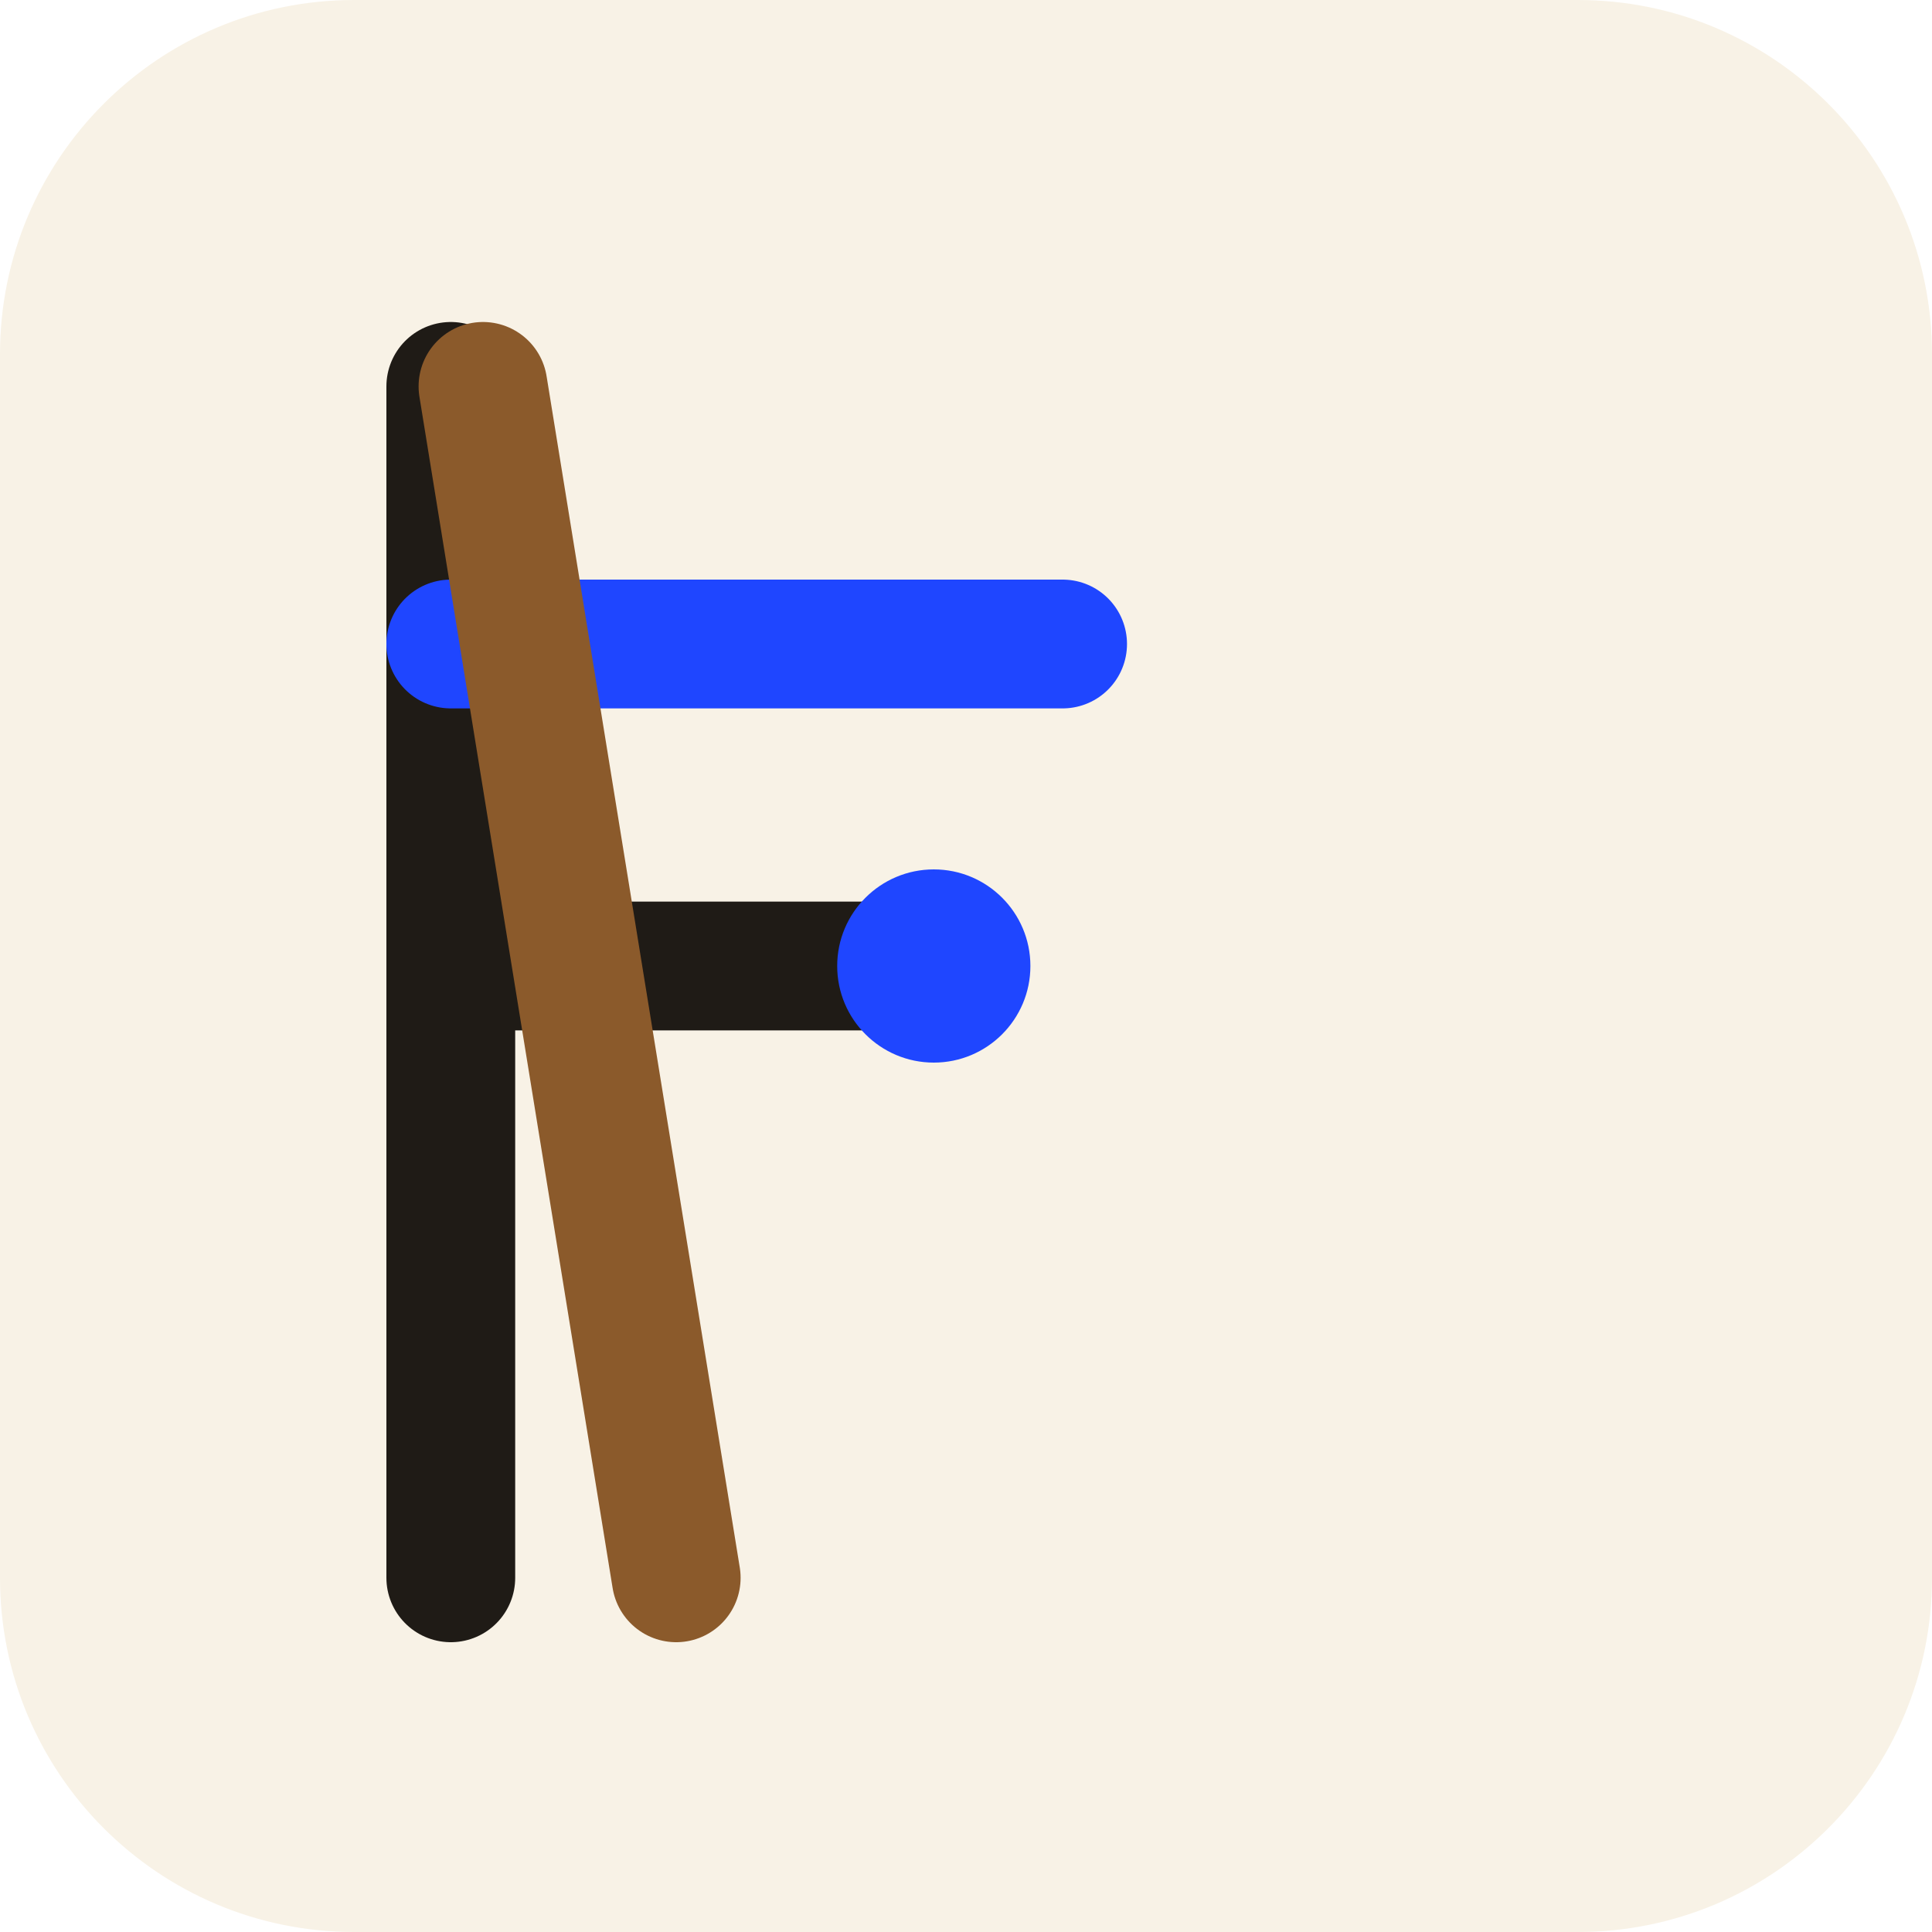
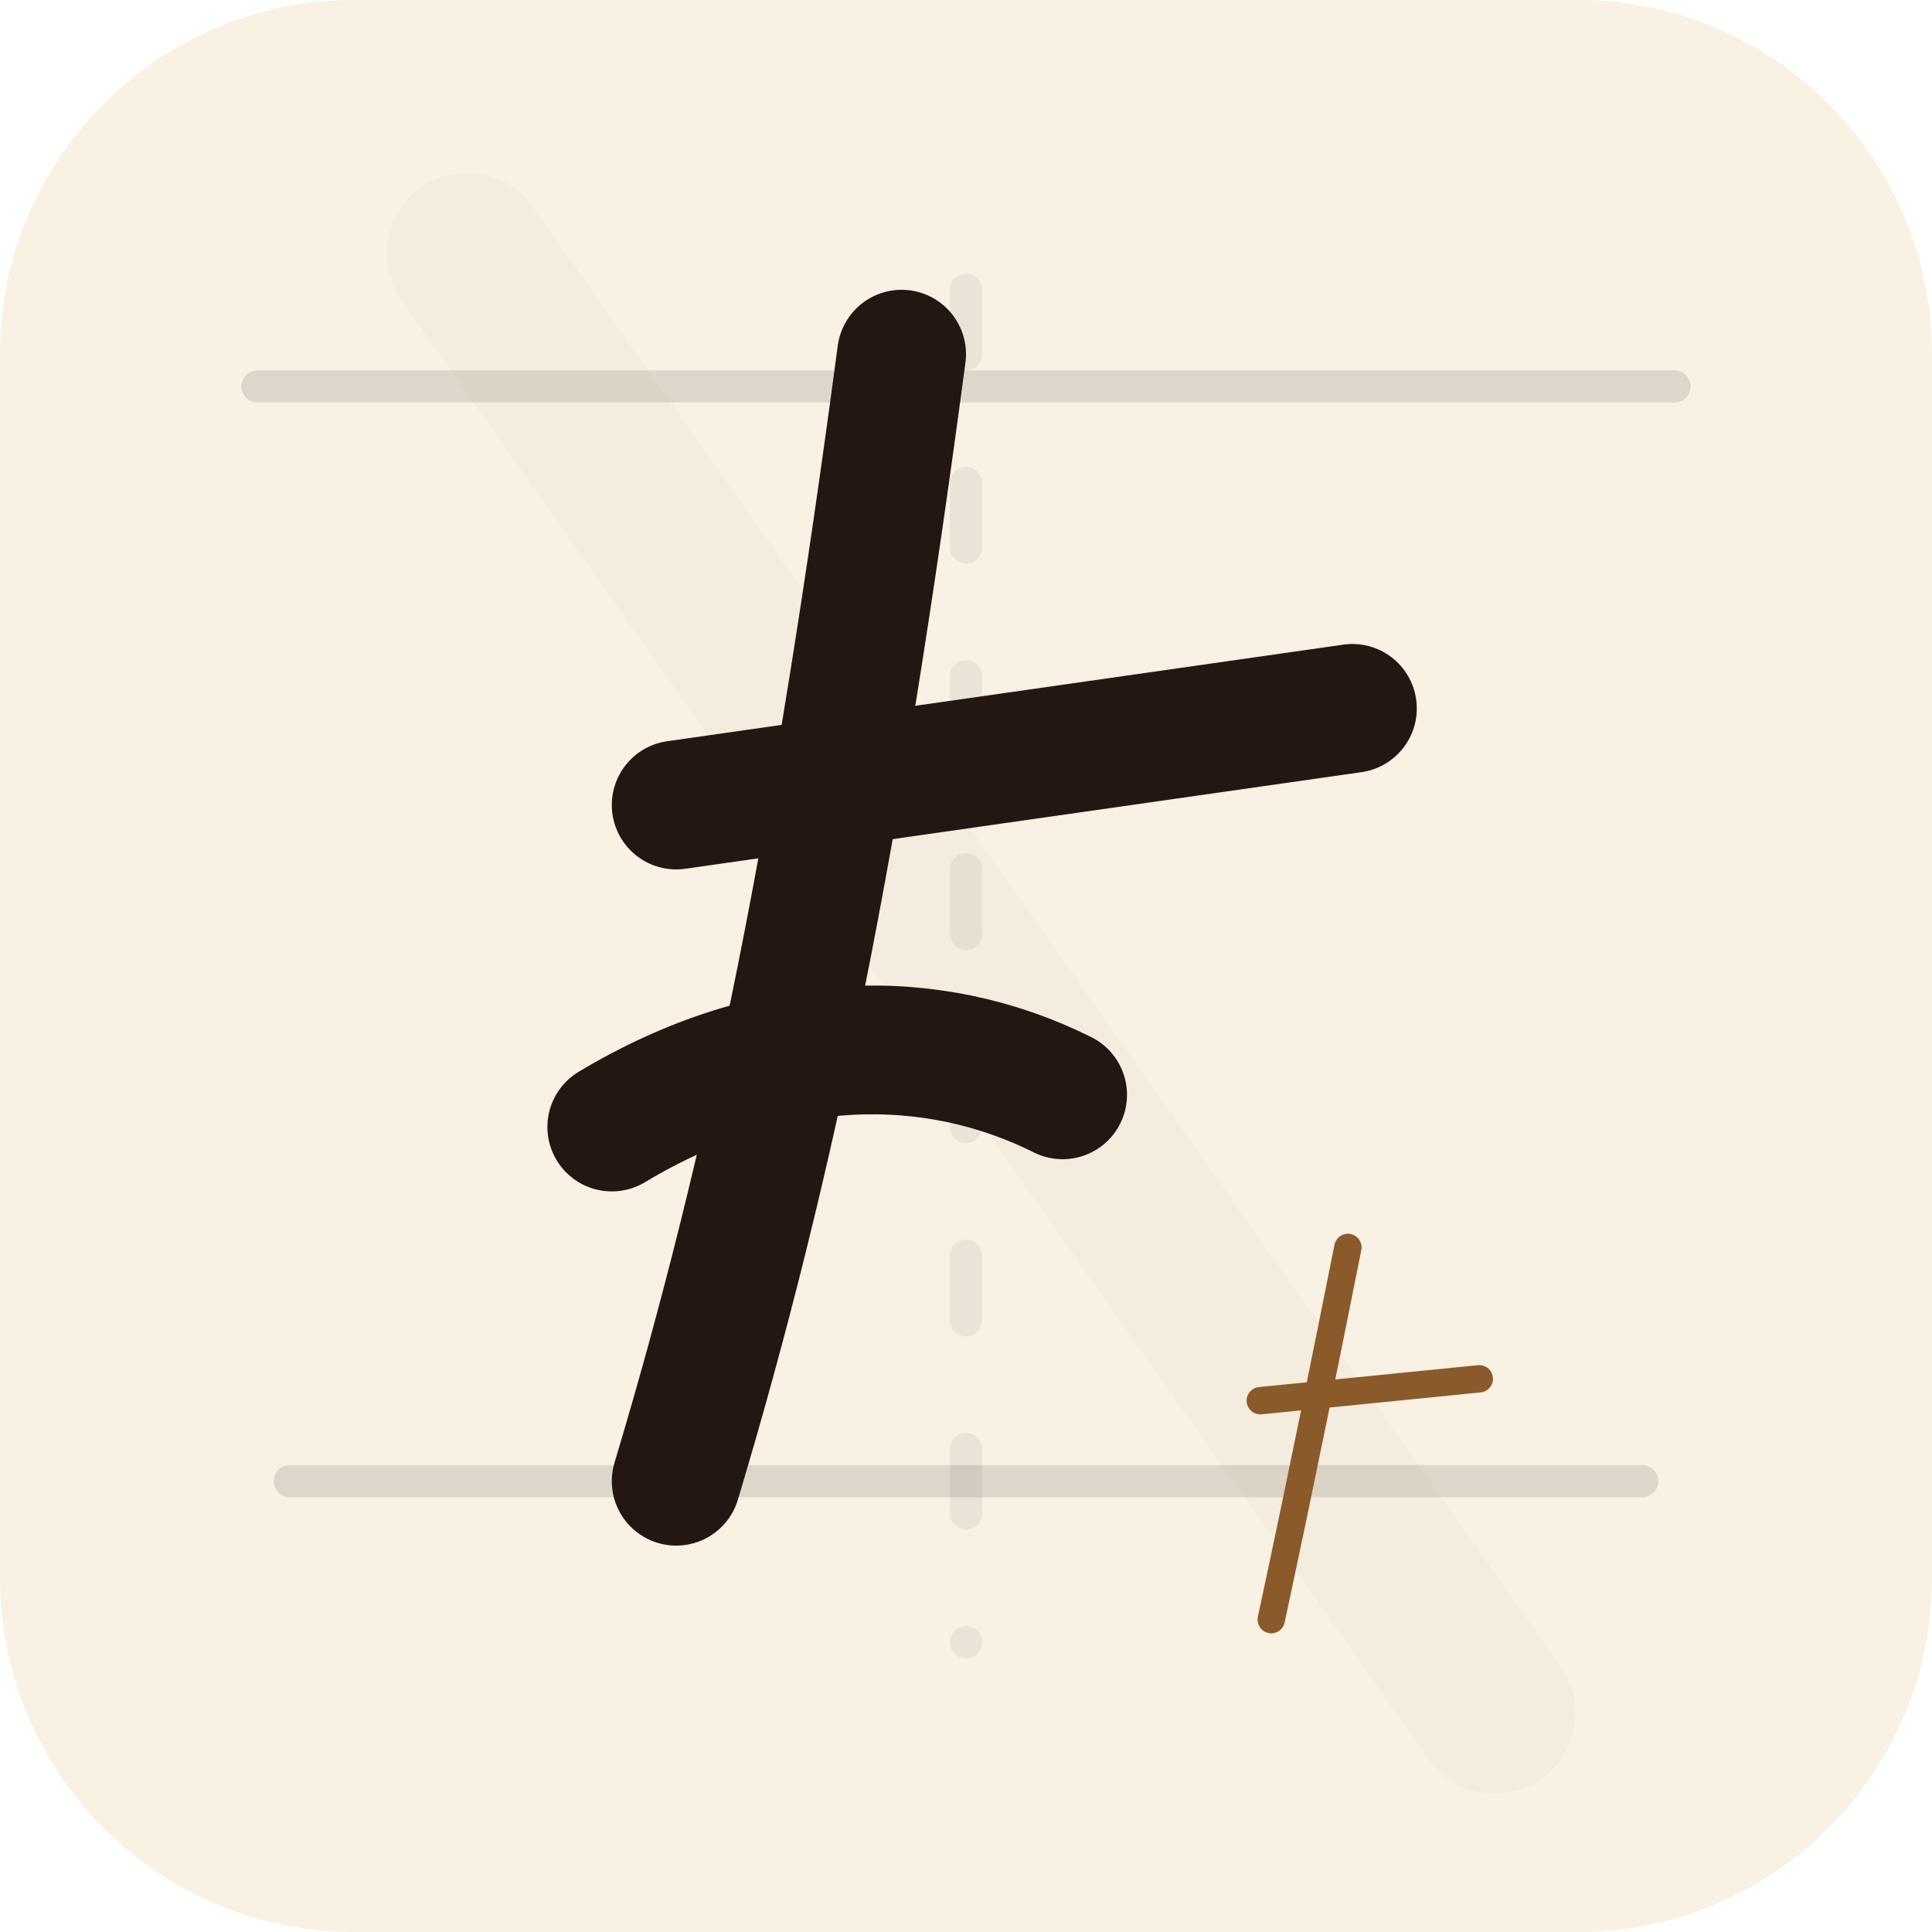
<svg xmlns="http://www.w3.org/2000/svg" viewBox="0 0 120 120" role="img" aria-label="f">
-   <rect width="120" height="120" rx="22" fill="#f8f2e6" />
-   <path d="M28 98 L28 24" stroke="#1f1b16" stroke-width="8" stroke-linecap="round" />
-   <path d="M28 40 L66 40" stroke="#1f46ff" stroke-width="8" stroke-linecap="round" />
-   <path d="M28 60 L56 60" stroke="#1f1b16" stroke-width="8" stroke-linecap="round" />
-   <path d="M30 24 L42 98" stroke="#8b5a2b" stroke-width="8" stroke-linecap="round" />
-   <circle cx="58" cy="60" r="6" fill="#1f46ff" />
+   <rect width="120" height="120" rx="22" fill="#f8f1e4" />
+   <path d="M16 24 L104 24" stroke="rgba(23, 20, 17, 0.12)" stroke-width="2" stroke-linecap="round" />
+   <path d="M18 92 L102 92" stroke="rgba(23, 20, 17, 0.12)" stroke-width="2" stroke-linecap="round" />
+   <path d="M60 18 L60 102" stroke="rgba(23, 20, 17, 0.06)" stroke-width="2" stroke-dasharray="4 8" stroke-linecap="round" />
+   <g transform="rotate(4 60 60)" opacity="0.28">
+     <path d="M26 18 L96 104" stroke="rgba(139, 90, 43, 0.12)" stroke-width="10" stroke-linecap="round" />
+   </g>
+   <g>
+     <path d="M42 92 C48 72 52 52 56 22" fill="none" stroke="#221712" stroke-width="8" stroke-linecap="round" stroke-linejoin="round" />
+     <path d="M42 50 L84 44" fill="none" stroke="#221712" stroke-width="8" stroke-linecap="round" stroke-linejoin="round" />
+     <path d="M38 70 C48 64 58 64 66 68" fill="none" stroke="#221712" stroke-width="8" stroke-linecap="round" stroke-linejoin="round" />
+   </g>
+   <g transform="translate(64 70) scale(0.34)">
+     <path d="M44 90 C50 62 54 42 58 22" fill="none" stroke="#8b5a2b" stroke-width="5" stroke-linecap="round" stroke-linejoin="round" />
+     <path d="M42 50 L82 46" fill="none" stroke="#8b5a2b" stroke-width="5" stroke-linecap="round" stroke-linejoin="round" />
+   </g>
</svg>
